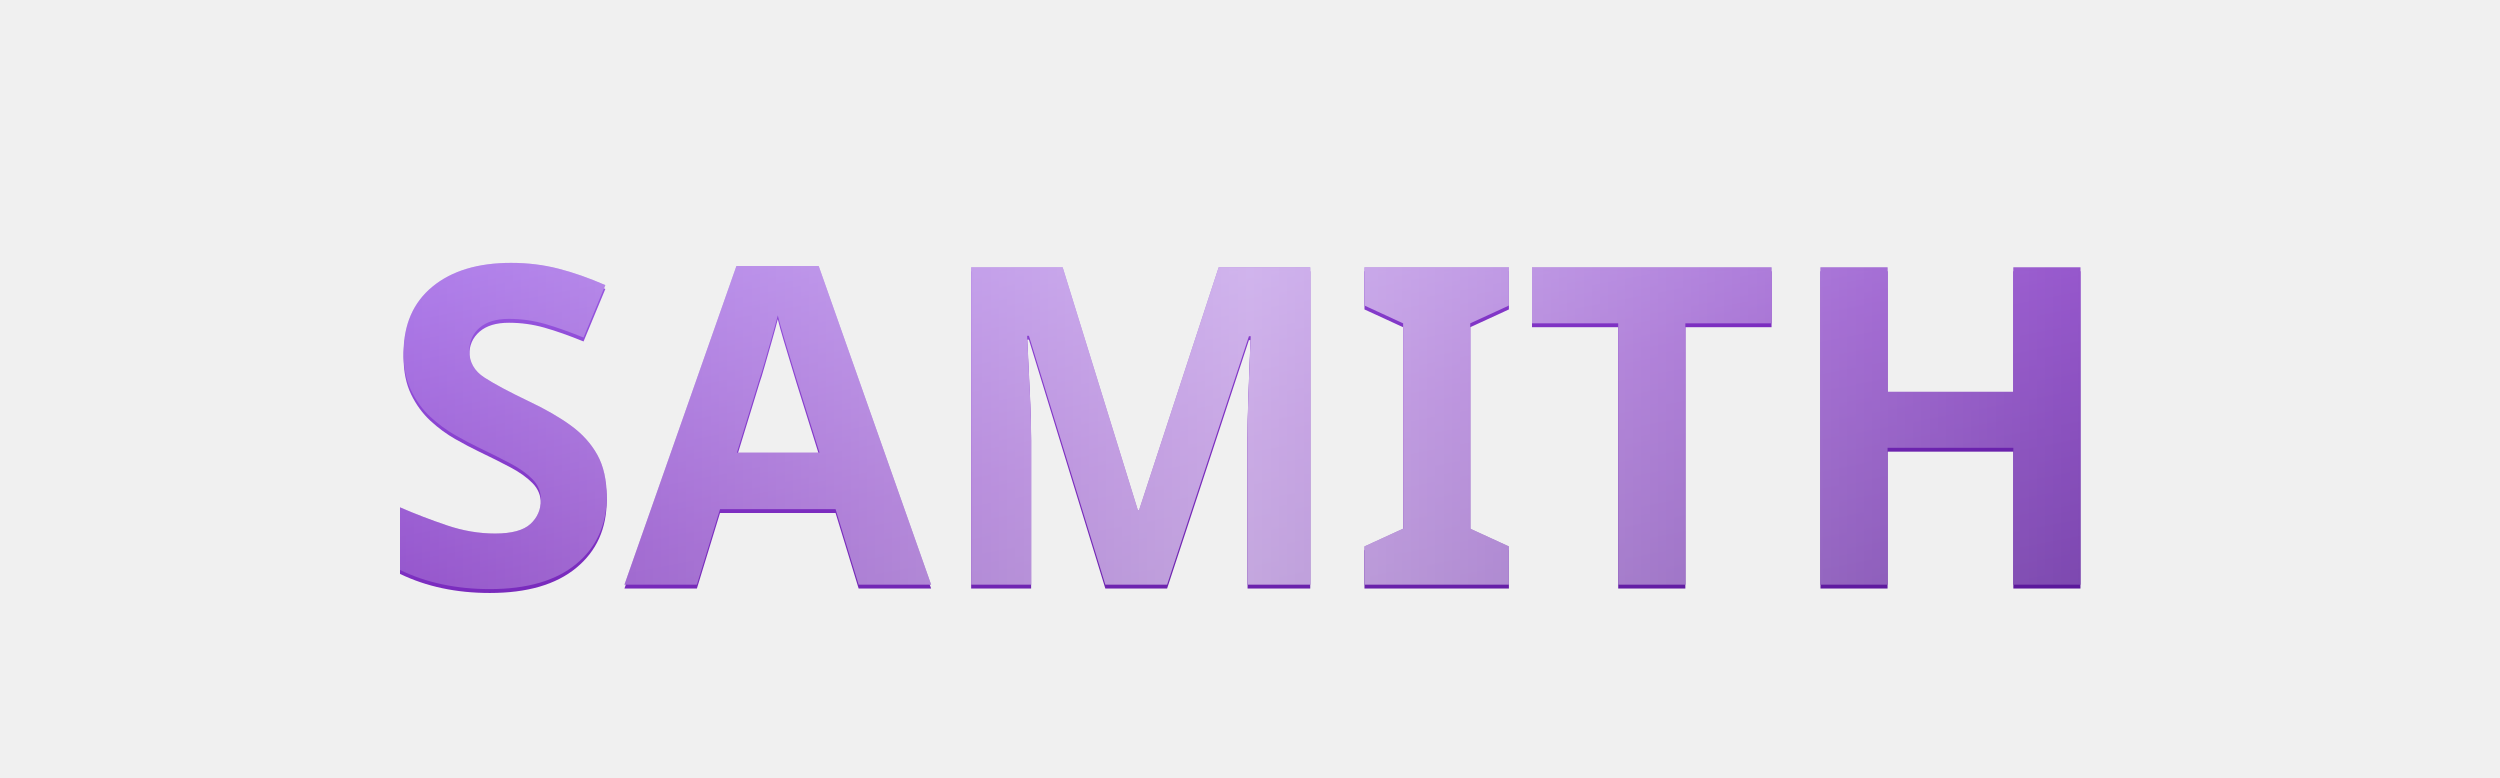
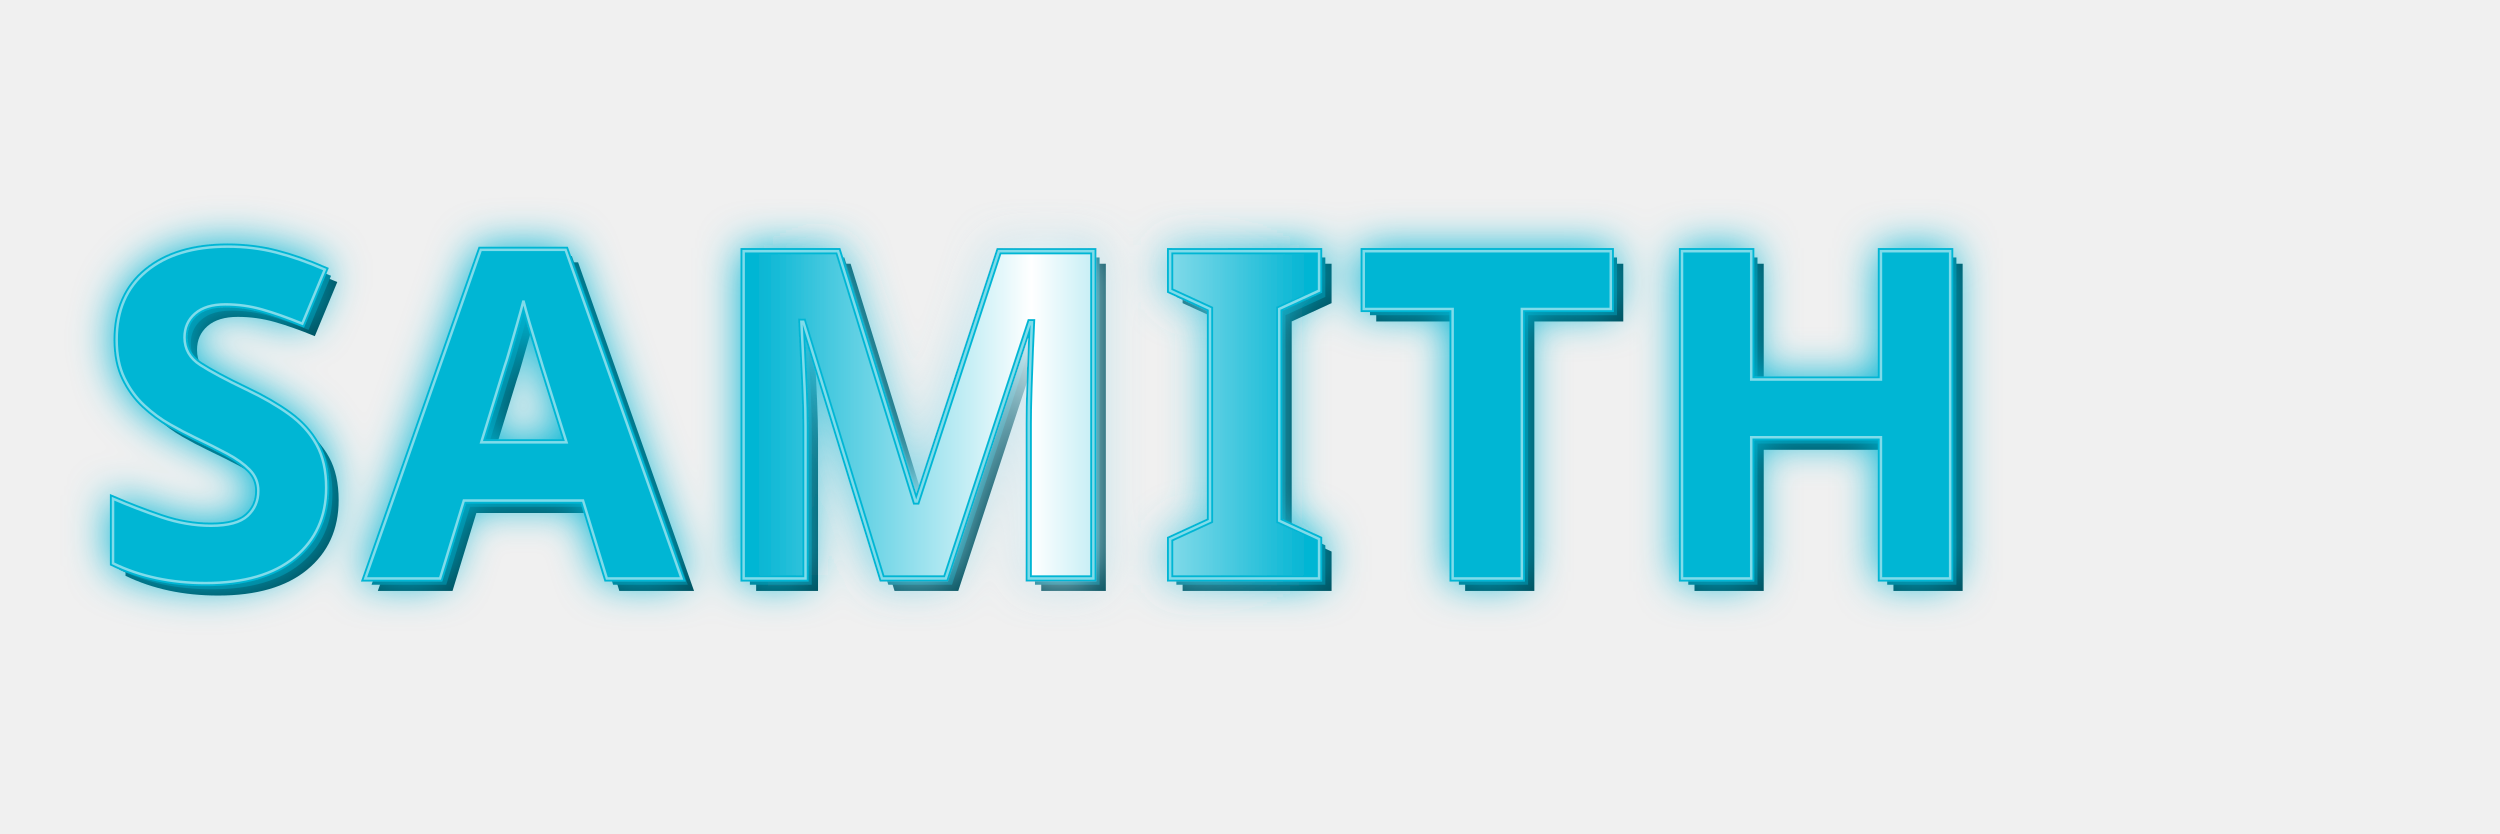
- <svg xmlns="http://www.w3.org/2000/svg" width="900" height="280" viewBox="0 0 900 280">
+ <svg xmlns="http://www.w3.org/2000/svg" width="100%" height="600" viewBox="0 0 1200 400">
  <defs>
-     <linearGradient id="purpleGradient" x1="0%" y1="0%" x2="100%" y2="100%">
-       <stop offset="0%" stop-color="#9b5de5" />
-       <stop offset="50%" stop-color="#7b2cbf" />
-       <stop offset="100%" stop-color="#5a189a" />
+     <filter id="ultra-glow" x="-30%" y="-30%" width="160%" height="160%">
+       <feGaussianBlur stdDeviation="10" result="blur" />
+       <feComposite in="SourceGraphic" in2="blur" operator="over" />
+     </filter>
+     <linearGradient id="pro-sweep" x1="0%" y1="0%" x2="100%" y2="0%">
+       <stop offset="0%" stop-color="#06b6d4" />
+       <stop offset="35%" stop-color="#06b6d4" />
+       <stop offset="50%" stop-color="#ffffff" />
+       <stop offset="65%" stop-color="#06b6d4" />
+       <stop offset="100%" stop-color="#06b6d4" />
+       <animate attributeName="x1" from="-100%" to="100%" dur="2.5s" repeatCount="indefinite" />
+       <animate attributeName="x2" from="0%" to="200%" dur="2.5s" repeatCount="indefinite" />
    </linearGradient>
-     <linearGradient id="shine" x1="0%" y1="0%" x2="100%" y2="0%">
-       <stop offset="0%" stop-color="white" stop-opacity="0" />
-       <stop offset="50%" stop-color="white" stop-opacity="0.6" />
-       <stop offset="100%" stop-color="white" stop-opacity="0" />
-       <animateTransform attributeName="gradientTransform" type="translate" from="-1 0" to="2 0" dur="3s" repeatCount="indefinite" />
-     </linearGradient>
-     <mask id="shineMask">
-       <rect width="100%" height="100%" fill="url(#shine)" />
-     </mask>
  </defs>
-   <text x="50%" y="55%" text-anchor="middle" dominant-baseline="middle" font-family="Verdana, Geneva, sans-serif" font-size="160" font-weight="900" fill="url(#purpleGradient)">
+   <text x="506" y="206" font-family="Arial Black, sans-serif" font-size="220" font-weight="900" text-anchor="middle" dominant-baseline="middle" fill="#014a57" style="letter-spacing: 10px;">
    SAMITH
  </text>
-   <text x="50%" y="55.5%" text-anchor="middle" dominant-baseline="middle" font-family="Verdana, Geneva, sans-serif" font-size="160" font-weight="900" fill="url(#purpleGradient)">
+   <text x="503" y="203" font-family="Arial Black, sans-serif" font-size="220" font-weight="900" text-anchor="middle" dominant-baseline="middle" fill="#027387" style="letter-spacing: 10px;">
    SAMITH
  </text>
-   <text x="50%" y="55%" text-anchor="middle" dominant-baseline="middle" font-family="Verdana, Geneva, sans-serif" font-size="160" font-weight="900" fill="white" mask="url(#shineMask)">
+   <g filter="url(#ultra-glow)">
+     <text x="500" y="200" font-family="Arial Black, sans-serif" font-size="220" font-weight="900" text-anchor="middle" dominant-baseline="middle" fill="url(#pro-sweep)" stroke="#06b6d4" stroke-width="3" style="letter-spacing: 10px;">
+       SAMITH
+     </text>
+   </g>
+   <text x="500" y="200" font-family="Arial Black, sans-serif" font-size="220" font-weight="900" text-anchor="middle" dominant-baseline="middle" fill="none" stroke="white" stroke-width="1.2" stroke-opacity="0.5" style="letter-spacing: 10px; pointer-events: none;">
    SAMITH
  </text>
</svg>
